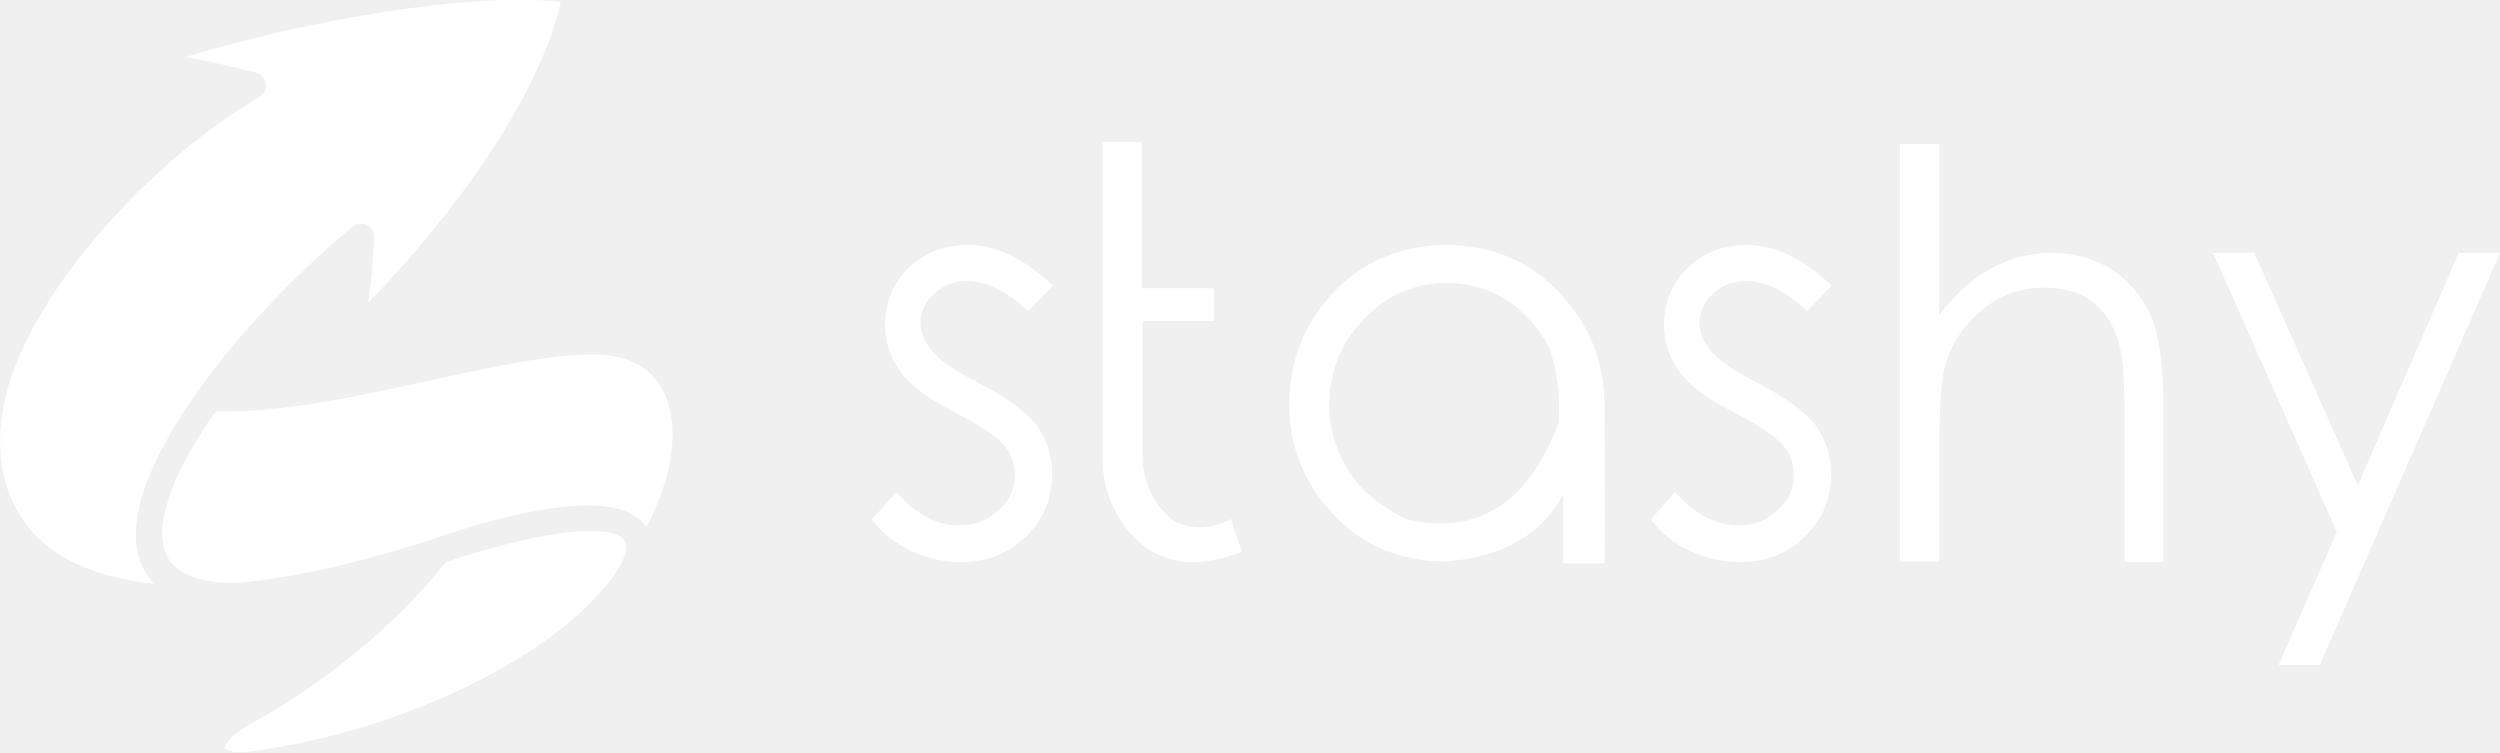
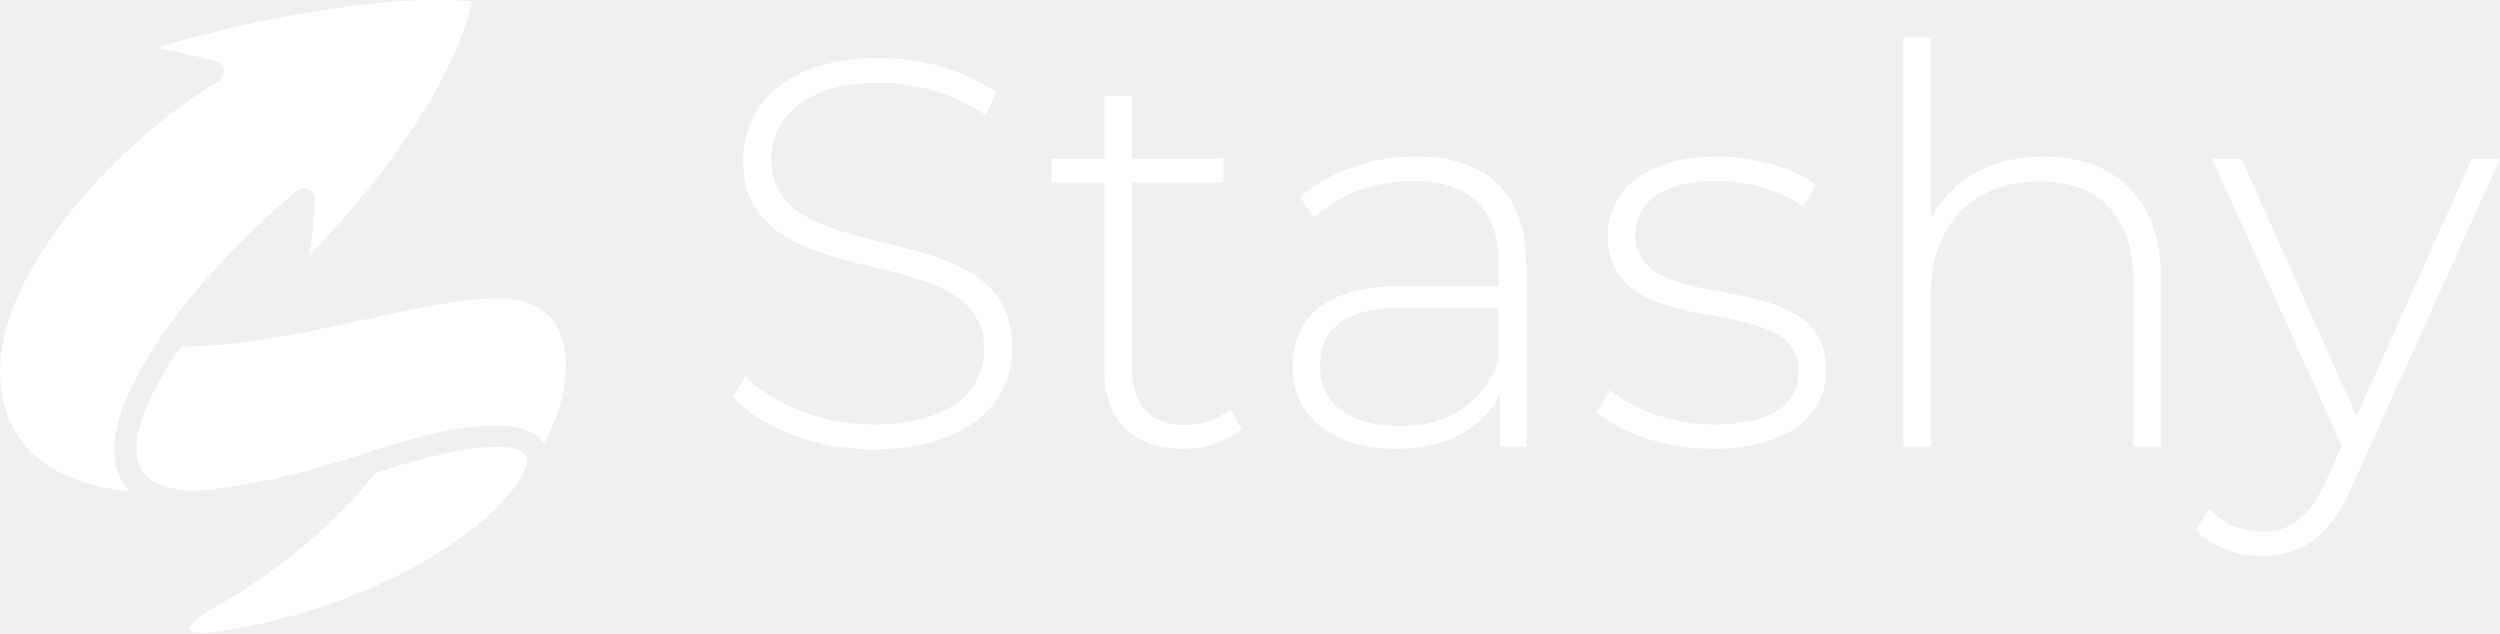
- <svg xmlns="http://www.w3.org/2000/svg" version="1.1" id="Layer_1" x="0px" y="0px" viewBox="0 0 381.6 114.9" style="enable-background:new 0 0 381.6 114.9;" xml:space="preserve">
+ <svg xmlns="http://www.w3.org/2000/svg" version="1.1" id="Layer_1" x="0px" y="0px" viewBox="0 0 453.4 114.9" style="enable-background:new 0 0 453.4 114.9;" xml:space="preserve">
  <style type="text/css">
	.st0{fill:#FFFFFF;}
</style>
-   <path class="st0" d="M65.5,58.1c9.3-2,18.1-4,25.1-4c5.2,0,9,2,10.8,5.9c2.4,5.1,1.3,12.8-2.7,20.4c-0.1-0.1-0.1-0.2-0.2-0.2  c-4.7-6.3-22.2-1.4-32.2,2c0,0,0,0,0,0C55.1,85.9,44.9,88.2,36,89c-5.6,0-9.1-1.4-10.5-4.1c-2.2-4.2,0.5-12.3,7.4-22.1  C43.2,63,54.5,60.5,65.5,58.1z M0.2,64.3C1.9,47.4,22,25.1,39.6,14.8c0.7-0.4,1.1-1.2,1-2c-0.1-0.8-0.7-1.5-1.5-1.7  c-3.8-1-7.4-1.8-10.8-2.4c18.3-5.6,44-10,57.3-8.4c-2.9,12.8-13.8,29.8-29.4,45.9c0.5-3.2,0.8-6.6,0.9-10c0-0.8-0.4-1.5-1.1-1.9  c-0.7-0.3-1.6-0.2-2.2,0.3C44.9,42,36.3,51.1,30.2,59.7c0,0,0,0,0,0l0,0c-5.9,8.3-12.1,19.7-8.3,27.1c0.4,0.8,1,1.6,1.6,2.3  c-7.9-0.8-14.1-3.3-18.1-7.4C1.3,77.4-0.6,71.4,0.2,64.3z M89.2,92.9c-8.9,8.6-28.1,18.7-50.8,21.8c-2.8,0.4-4.1-0.3-4.1-0.5  c-0.1-0.3,0.6-1.8,3.8-3.6c11.8-6.5,22.4-15.3,30-24.8c8.5-2.9,24.3-7,27.2-3.3c0.7,1,0,3.1-1.8,5.7c0,0,0,0,0,0c0,0,0,0-0.1,0.1  C92.2,89.8,90.8,91.3,89.2,92.9z" />
  <g>
-     <path class="st0" d="M160.7,43.6l-3.8,3.9c-3.2-3.1-6.3-4.6-9.3-4.6c-1.9,0-3.6,0.6-5,1.9c-1.4,1.3-2.1,2.8-2.1,4.5   c0,1.5,0.6,2.9,1.7,4.2c1.1,1.4,3.5,3.1,7.1,4.9c4.4,2.3,7.4,4.5,9,6.6c1.5,2.2,2.3,4.6,2.3,7.3c0,3.8-1.3,6.9-4,9.6   c-2.6,2.6-6,3.9-9.9,3.9c-2.7,0-5.2-0.6-7.6-1.7c-2.4-1.1-4.4-2.7-6-4.8l3.7-4.2c3,3.4,6.2,5.1,9.6,5.1c2.4,0,4.4-0.8,6-2.3   c1.7-1.5,2.5-3.3,2.5-5.4c0-1.7-0.5-3.2-1.6-4.5c-1.1-1.3-3.6-3-7.4-5c-4.2-2.1-7-4.2-8.5-6.3c-1.5-2.1-2.3-4.5-2.3-7.1   c0-3.5,1.2-6.4,3.6-8.7s5.4-3.5,9-3.5C152.1,37.4,156.4,39.5,160.7,43.6z" />
-     <path class="st0" d="M189.6,84.2c-3.1,1.2-5.8,1.7-8.2,1.6c-4.5-0.3-8.1-2.6-10.8-7.1c-1.6-2.8-2.4-5.9-2.3-9.2V21.7h6v22.3h11V49   h-10.9v19.5c-0.2,4.8,1.5,8.5,4.9,11.1c2.8,1.3,5.7,1.2,8.6-0.4C188.5,81.4,189.1,83,189.6,84.2z" />
-     <path class="st0" d="M220.8,37.4c7.1,0,13,2.6,17.6,7.7c4.3,4.7,6.5,10.2,6.5,16.7c0.1,15.9,0.1,24,0,24.2c-2.7,0-4.8,0-6.3,0   c0-0.2,0-3.7,0-10.5c-3.3,6.1-9.2,9.5-17.8,10.2c-7.1,0-12.8-2.4-17.3-7.2c-4.5-4.8-6.7-10.4-6.7-16.8c0-6.4,2.1-11.9,6.3-16.6   C207.8,40,213.7,37.4,220.8,37.4z M220.8,43.2c-4.9,0-9.1,1.8-12.6,5.5c-3.5,3.6-5.3,8-5.3,13.2c0,3.3,0.9,6.5,2.7,9.6   c1.8,3.1,4.9,5.7,9.2,7.8c10.8,2.4,18.5-2.5,23.1-14.7c0.3-3.9-0.2-7.7-1.3-11.3c-0.8-1.6-1.9-3.2-3.2-4.6   C229.9,45,225.7,43.2,220.8,43.2z" />
-     <path class="st0" d="M279.6,43.6l-3.8,3.9c-3.2-3.1-6.3-4.6-9.3-4.6c-1.9,0-3.6,0.6-5,1.9c-1.4,1.3-2.1,2.8-2.1,4.5   c0,1.5,0.6,2.9,1.7,4.2c1.1,1.4,3.5,3.1,7.1,4.9c4.4,2.3,7.4,4.5,9,6.6c1.5,2.2,2.3,4.6,2.3,7.3c0,3.8-1.3,6.9-4,9.6   c-2.6,2.6-6,3.9-9.9,3.9c-2.7,0-5.2-0.6-7.6-1.7c-2.4-1.1-4.4-2.7-6-4.8l3.7-4.2c3,3.4,6.2,5.1,9.6,5.1c2.4,0,4.4-0.8,6-2.3   c1.7-1.5,2.5-3.3,2.5-5.4c0-1.7-0.5-3.2-1.6-4.5c-1.1-1.3-3.6-3-7.4-5c-4.2-2.1-7-4.2-8.5-6.3c-1.5-2.1-2.3-4.5-2.3-7.1   c0-3.5,1.2-6.4,3.6-8.7c2.4-2.3,5.4-3.5,9-3.5C271,37.4,275.2,39.5,279.6,43.6z" />
-     <path class="st0" d="M290,22h6v26.1c2.4-3.2,5-5.5,7.9-7.1c2.9-1.6,6-2.4,9.3-2.4c3.5,0,6.5,0.9,9.2,2.6c2.7,1.8,4.6,4.1,5.9,7   s1.9,7.6,1.9,13.9v23.7h-5.9v-22c0-5.3-0.2-8.9-0.7-10.7c-0.7-3.1-2.1-5.3-4-6.9c-1.9-1.5-4.5-2.3-7.6-2.3c-3.6,0-6.8,1.2-9.6,3.5   c-2.8,2.4-4.7,5.3-5.6,8.8c-0.5,2.2-0.8,6.4-0.8,12.6v16.9h-6V22z" />
-     <path class="st0" d="M337.8,38.6h6.3l15.8,35.5l15.4-35.5h6.3l-27.5,62.9h-6.3l8.9-20.3L337.8,38.6z" />
+     <path class="st0" d="M65.5,58.1c9.3-2,18.1-4,25.1-4c5.2,0,9,2,10.8,5.9c2.4,5.1,1.3,12.8-2.7,20.4c-0.1-0.1-0.1-0.2-0.2-0.2   c-4.7-6.3-22.2-1.4-32.2,2c0,0,0,0,0,0C55.1,85.9,44.9,88.2,36,89c-5.6,0-9.1-1.4-10.5-4.1c-2.2-4.2,0.5-12.3,7.4-22.1   C43.2,63,54.5,60.5,65.5,58.1z M0.2,64.3C1.9,47.4,22,25.1,39.6,14.8c0.7-0.4,1.1-1.2,1-2c-0.1-0.8-0.7-1.5-1.5-1.7   c-3.8-1-7.4-1.8-10.8-2.4c18.3-5.6,44-10,57.3-8.4c-2.9,12.8-13.8,29.8-29.4,45.9c0.5-3.2,0.8-6.6,0.9-10c0-0.8-0.4-1.5-1.1-1.9   c-0.7-0.3-1.6-0.2-2.2,0.3C44.9,42,36.3,51.1,30.2,59.7c0,0,0,0,0,0l0,0c-5.9,8.3-12.1,19.7-8.3,27.1c0.4,0.8,1,1.6,1.6,2.3   c-7.9-0.8-14.1-3.3-18.1-7.4C1.3,77.4-0.6,71.4,0.2,64.3z M89.2,92.9c-8.9,8.6-28.1,18.7-50.8,21.8c-2.8,0.4-4.1-0.3-4.1-0.5   c-0.1-0.3,0.6-1.8,3.8-3.6c11.8-6.5,22.4-15.3,30-24.8c8.5-2.9,24.3-7,27.2-3.3c0.7,1,0,3.1-1.8,5.7c0,0,0,0,0,0c0,0,0,0-0.1,0.1   C92.2,89.8,90.8,91.3,89.2,92.9z" />
+     <g>
+       <path class="st0" d="M132.9,72l2.3-3.8c4.8,5,13.7,8.8,23.1,8.8c14,0,20.2-6.1,20.2-13.7c0-21-43.7-8.4-43.7-34.2    c0-9.9,7.6-18.6,24.8-18.6c7.7,0,15.7,2.4,21.1,6.3l-1.9,4.1c-5.8-4-12.9-5.9-19.2-5.9c-13.6,0-19.7,6.3-19.7,14    c0,21,43.7,8.6,43.7,34c0,9.9-7.9,18.5-25.2,18.5C148,81.5,138,77.6,132.9,72z" />
+       <path class="st0" d="M225.2,77.7c-2.6,2.5-6.8,3.7-10.7,3.7c-9.2,0-14.2-5.4-14.2-14.2V33.1h-9.6v-4.3h9.6V17.4h5v11.4h16.6v4.3    h-16.6v33.6c0,6.7,3.3,10.4,9.7,10.4c3.1,0,6-1,8.1-2.9L225.2,77.7z" />
+       <path class="st0" d="M276.8,47.9V81H272v-9.3c-3.3,6-9.7,9.7-18.8,9.7c-11.7,0-18.8-6-18.8-14.9c0-7.9,5-14.6,19.5-14.6h17.9v-4.2    c0-9.7-5.3-14.9-15.5-14.9c-7.2,0-13.7,2.7-18,6.6l-2.5-3.6c5.2-4.6,12.8-7.4,20.9-7.4C269.6,28.4,276.8,35,276.8,47.9z     M271.8,65.6v-9.8H254c-10.8,0-14.6,4.5-14.6,10.5c0,6.8,5.3,11,14.5,11C262.7,77.3,268.8,73.1,271.8,65.6z" />
+       <path class="st0" d="M289.7,74.7l2.3-4c4,3.4,11.1,6.3,18.8,6.3c11,0,15.4-3.9,15.4-9.8c0-15.2-34.6-4-34.6-24.5    c0-7.9,6.6-14.3,19.8-14.3c6.6,0,13.8,2,17.9,5.1l-2.3,4c-4.4-3.2-10.1-4.7-15.7-4.7c-10.2,0-14.7,4.2-14.7,9.8    c0,15.7,34.6,4.6,34.6,24.5c0,8.5-7.3,14.3-20.6,14.3C302,81.4,293.8,78.5,289.7,74.7z" />
+       <path class="st0" d="M391.9,50.5V81h-5V50.9c0-11.8-6.3-18-16.9-18c-12.3,0-19.8,7.9-19.8,20.3V81h-5V6.8h5v32.9    c3.6-7.1,10.8-11.3,20.5-11.3C383.4,28.4,391.9,35.9,391.9,50.5z" />
+       <path class="st0" d="M453.4,28.8l-26.8,59.3c-4.2,9.6-9.4,12.7-16.3,12.7c-4.7,0-9.1-1.6-12.1-4.7l2.5-3.8    c2.7,2.8,5.8,4.1,9.7,4.1c4.8,0,8.3-2.2,11.5-9.3l2.8-6.3l-23.5-52h5.3l20.9,46.7l20.9-46.7H453.4z" />
+     </g>
  </g>
</svg>
